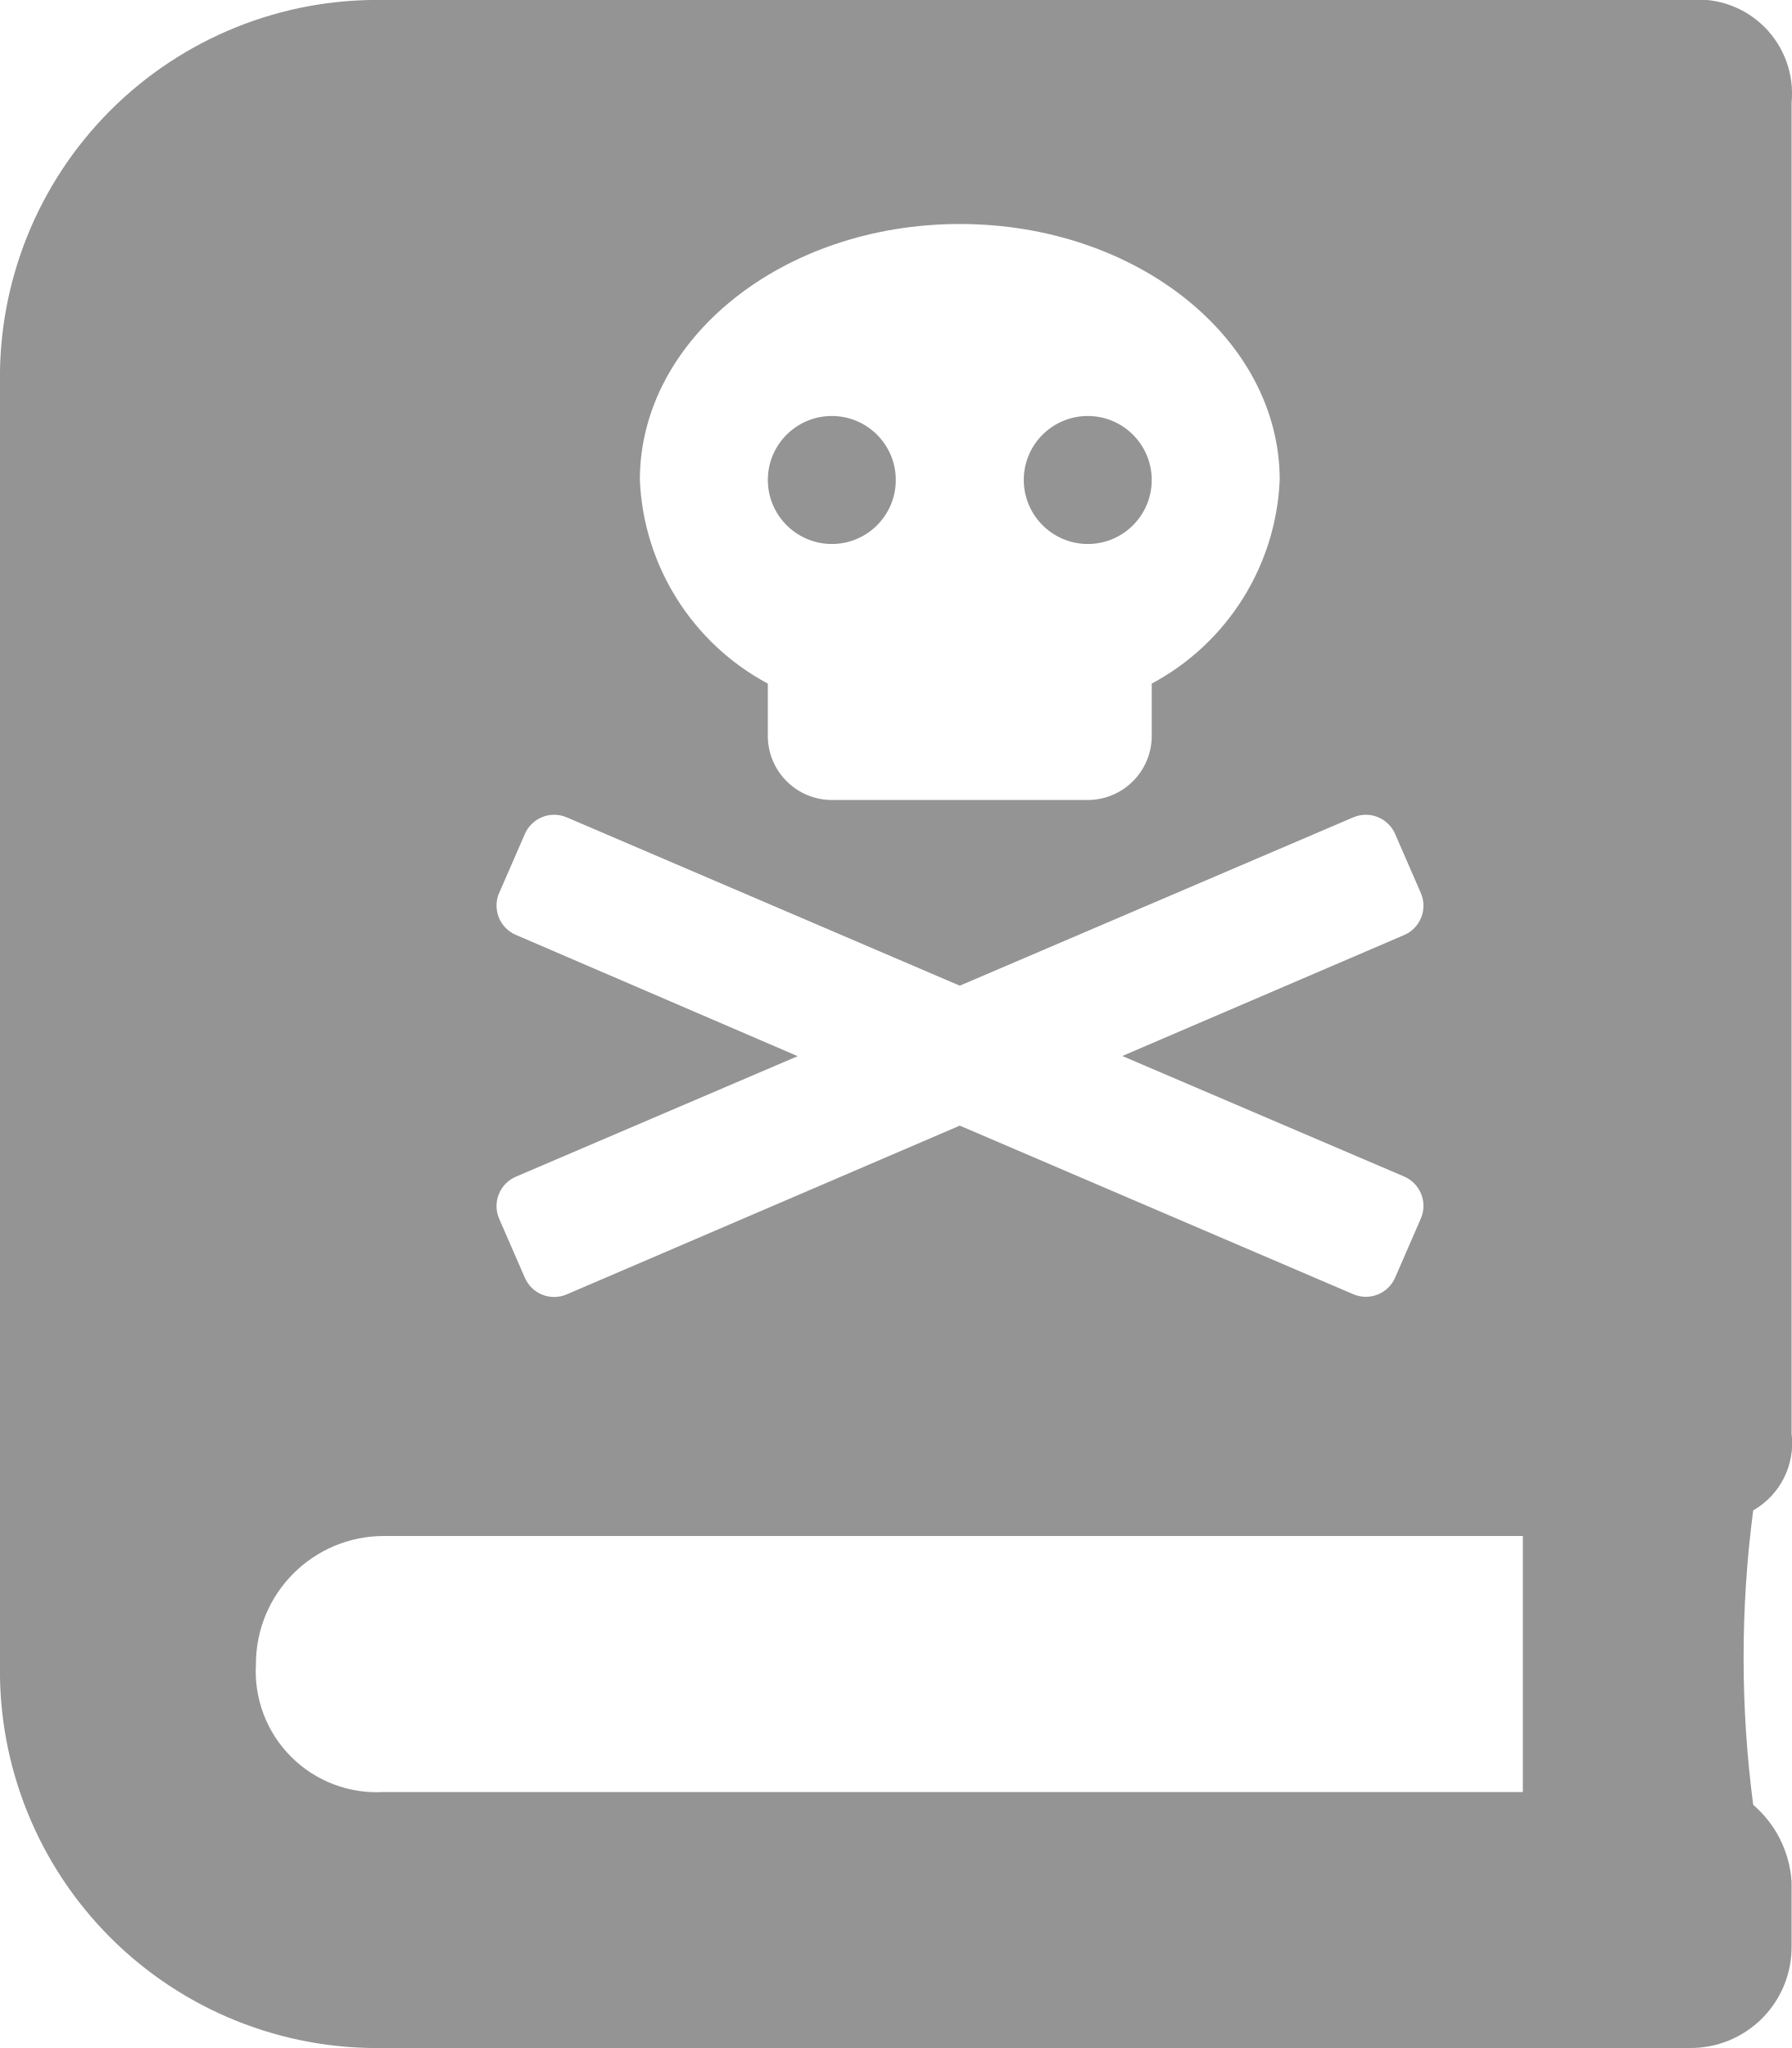
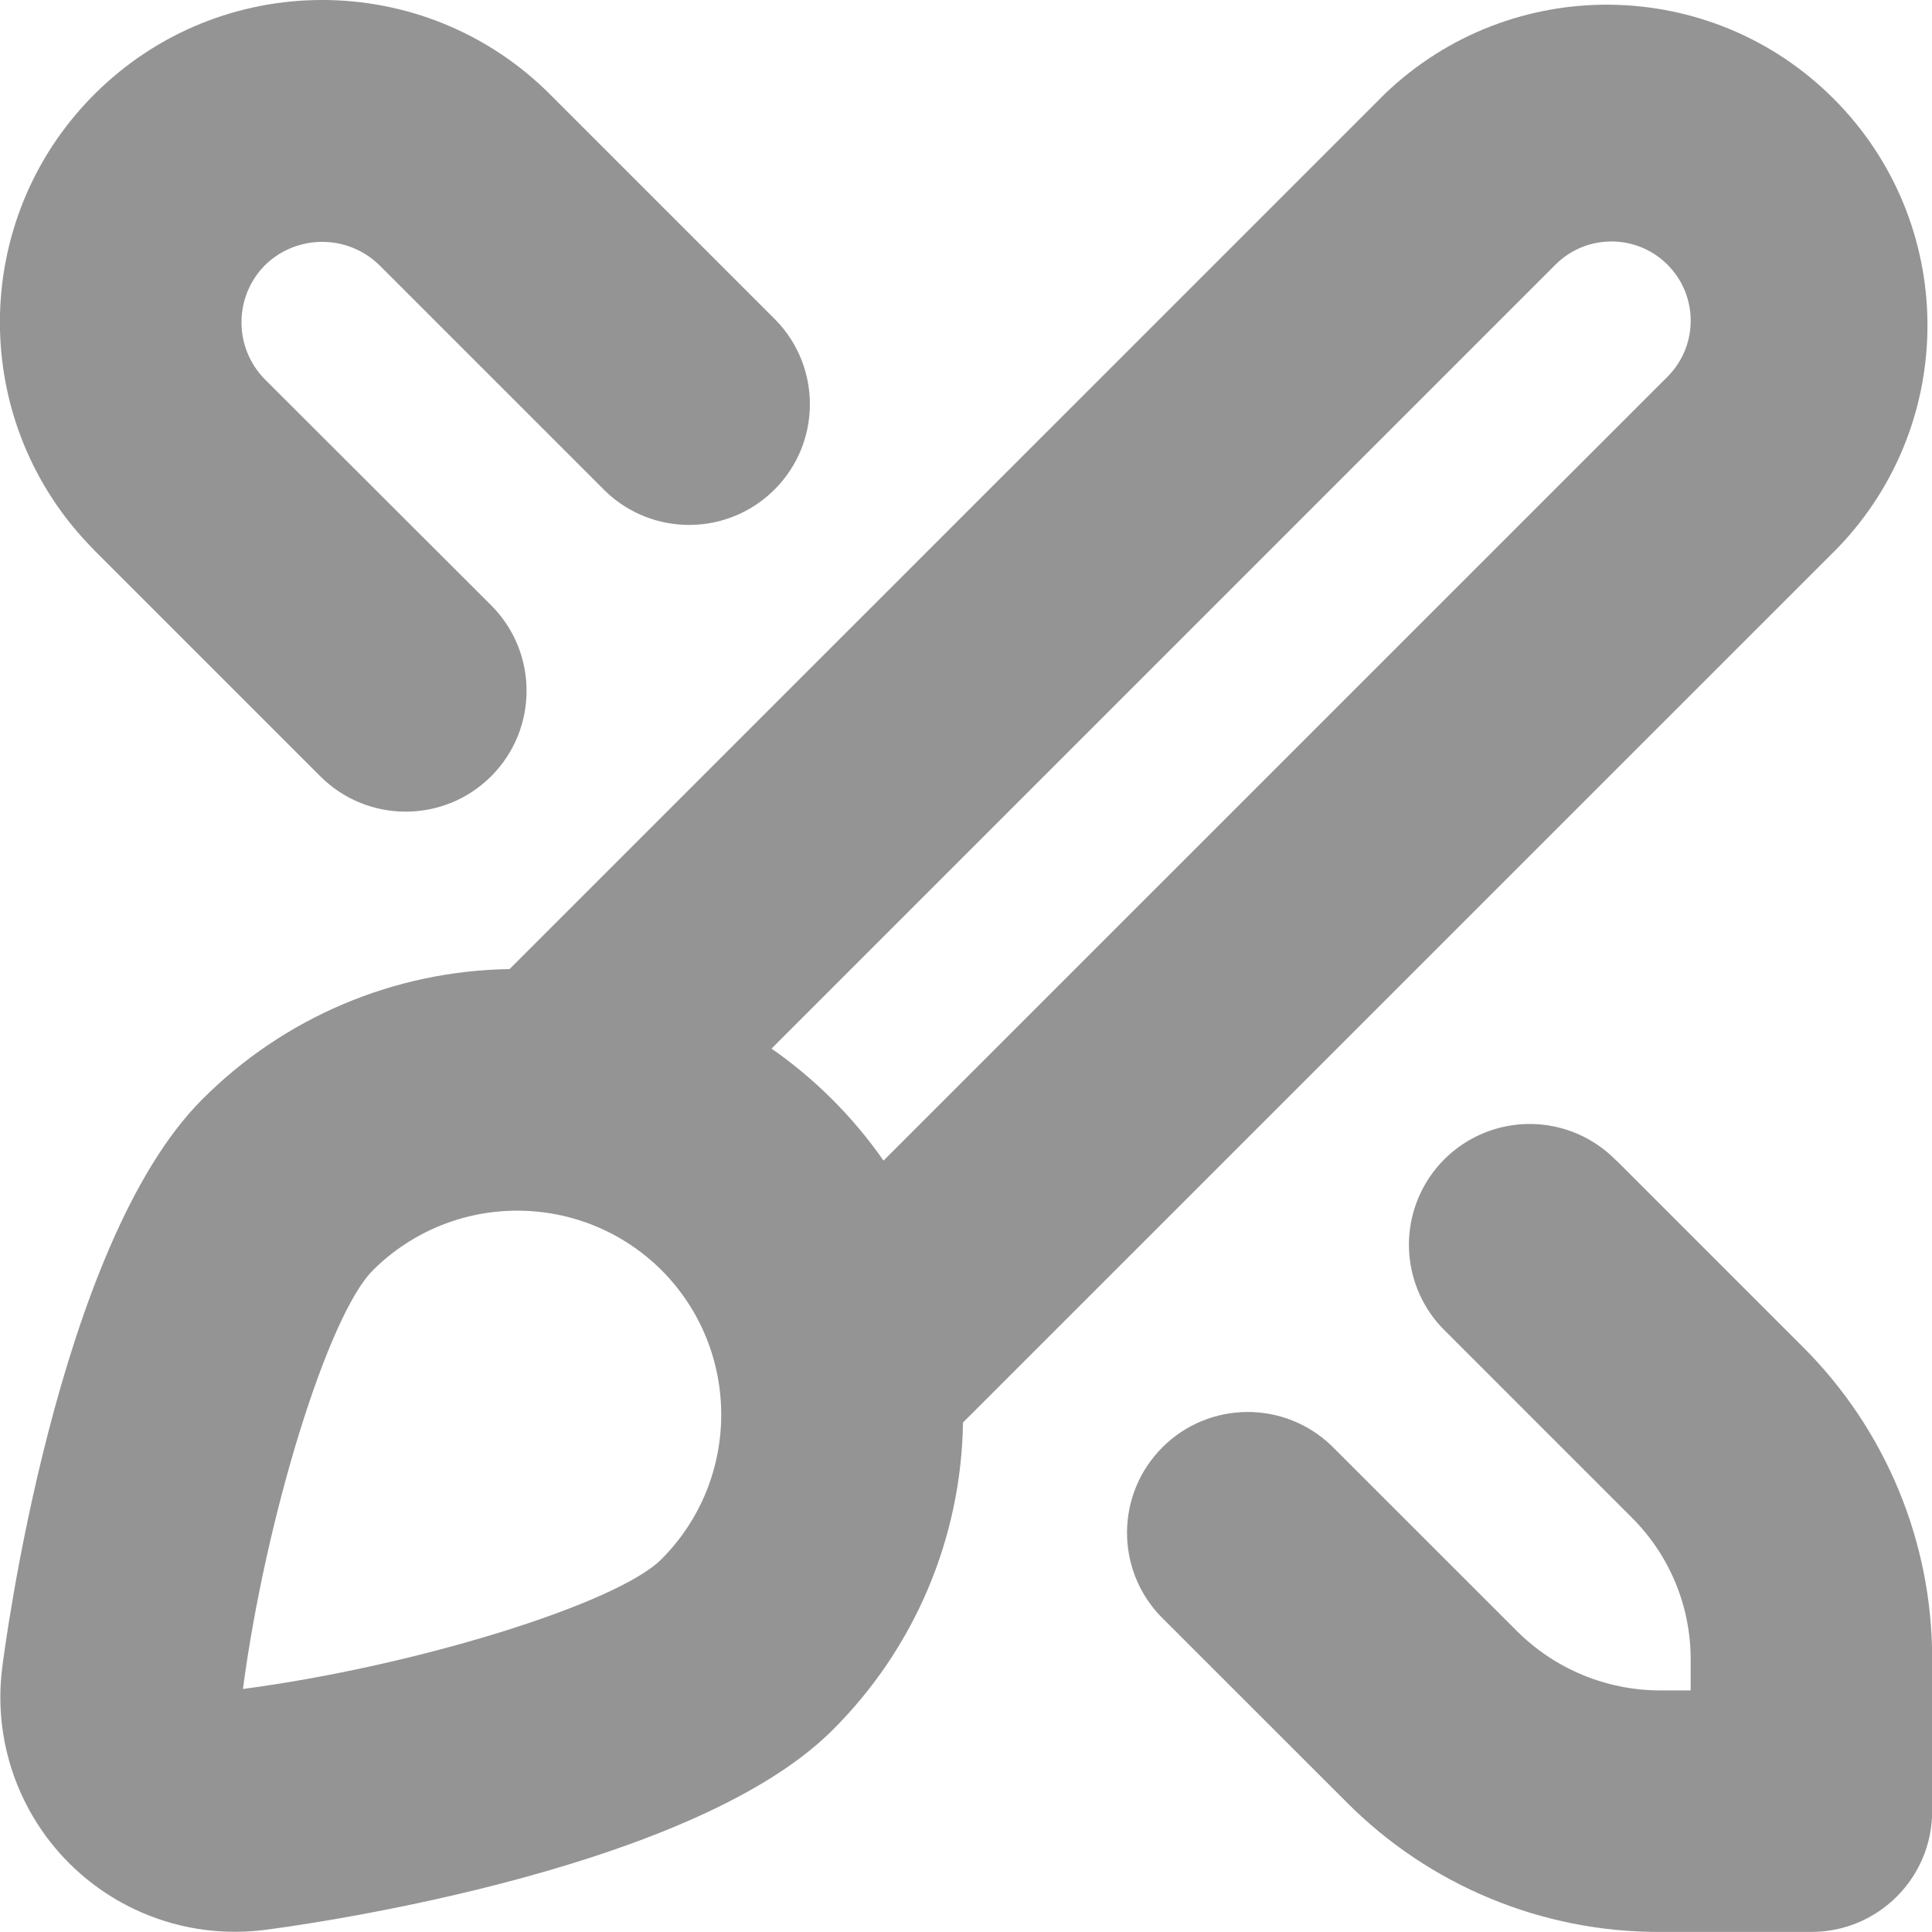
- <svg xmlns="http://www.w3.org/2000/svg" width="21" height="24" viewBox="0 0 21 24">
+ <svg xmlns="http://www.w3.org/2000/svg" width="24" height="24.001" viewBox="0 0 24 24.001">
  <defs>
    <style>
      .cls-1 {
        fill: #949494;
      }
    </style>
  </defs>
-   <path id="Monacomics" class="cls-1" d="M12.75,6.375a.75.75,0,1,0-.75-.75A.752.752,0,0,0,12.75,6.375ZM21,16.8V1.2A1.1,1.1,0,0,0,19.8,0H4.5A4.42,4.42,0,0,0,0,4.5v15A4.42,4.42,0,0,0,4.5,24H19.8A1.183,1.183,0,0,0,21,22.8v-.75a1.3,1.3,0,0,0-.45-.9,13.267,13.267,0,0,1,0-3.45A.907.907,0,0,0,21,16.8ZM11.25,2.625c2.072,0,3.75,1.345,3.75,3a2.844,2.844,0,0,1-1.5,2.386v.614a.752.752,0,0,1-.75.75h-3A.752.752,0,0,1,9,8.625V8.011A2.844,2.844,0,0,1,7.5,5.625c0-1.655,1.678-3,3.75-3Zm-5.4,7.842.3-.689a.374.374,0,0,1,.492-.2l4.608,1.973,4.613-1.973a.374.374,0,0,1,.492.2l.3.689a.374.374,0,0,1-.2.492l-3.3,1.416,3.3,1.411a.374.374,0,0,1,.2.492l-.3.689a.374.374,0,0,1-.492.2L11.25,13.191,6.642,15.169a.374.374,0,0,1-.492-.2l-.3-.689a.374.374,0,0,1,.2-.492l3.3-1.411-3.3-1.42a.374.374,0,0,1-.2-.492ZM17.85,21H4.5A1.417,1.417,0,0,1,3,19.5,1.5,1.5,0,0,1,4.5,18H17.85ZM9.75,6.375A.75.75,0,1,0,9,5.625.752.752,0,0,0,9.75,6.375Z" />
+   <path id="Monacomics" class="cls-1" d="M1.168,6.834A4,4,0,0,1,6.831,1.173L9.637,3.979A1.5,1.5,0,0,1,7.516,6.1L4.709,3.293a1.017,1.017,0,0,0-1.419,0,1.009,1.009,0,0,0,0,1.422L6.1,7.521A1.5,1.5,0,0,1,3.974,9.642L1.167,6.835Zm18.911,7.587a1.5,1.5,0,1,0-2.121,2.121l2.307,2.307A2.483,2.483,0,0,1,21,20.617V21h-.385a2.522,2.522,0,0,1-1.768-.732l-2.307-2.306a1.5,1.5,0,0,0-2.121,2.121l2.307,2.306A5.464,5.464,0,0,0,20.612,24H22.5A1.5,1.5,0,0,0,24,22.5V20.617a5.464,5.464,0,0,0-1.611-3.889l-2.307-2.307ZM11.96,17.673a5.5,5.5,0,0,1-1.621,3.82C8.532,23.3,3.49,23.95,3.277,23.976A2.914,2.914,0,0,1,.024,20.722C.05,20.509.7,15.467,2.507,13.66a5.5,5.5,0,0,1,3.82-1.621L17.2,1.167A3.984,3.984,0,0,1,22.833,6.8L11.959,17.673ZM9.582,13.027a5.605,5.605,0,0,1,1.391,1.391L20.712,4.68A.984.984,0,1,0,19.32,3.288L9.582,13.026ZM8.218,15.782a2.542,2.542,0,0,0-3.59,0c-.556.556-1.33,3.061-1.613,5.2,2.143-.283,4.647-1.058,5.2-1.613a2.543,2.543,0,0,0,0-3.59Z" transform="translate(0.003)" />
</svg>
